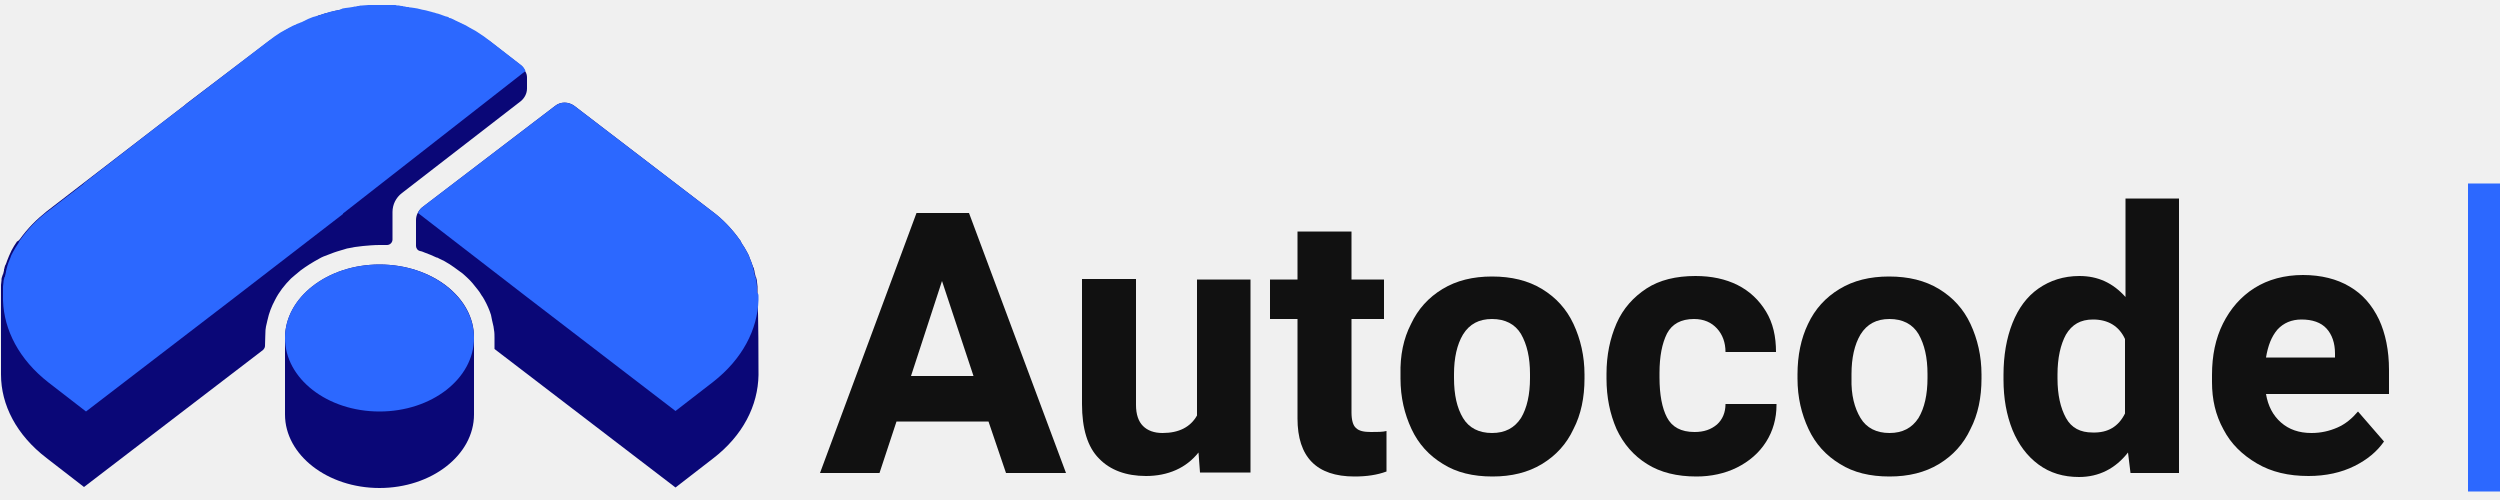
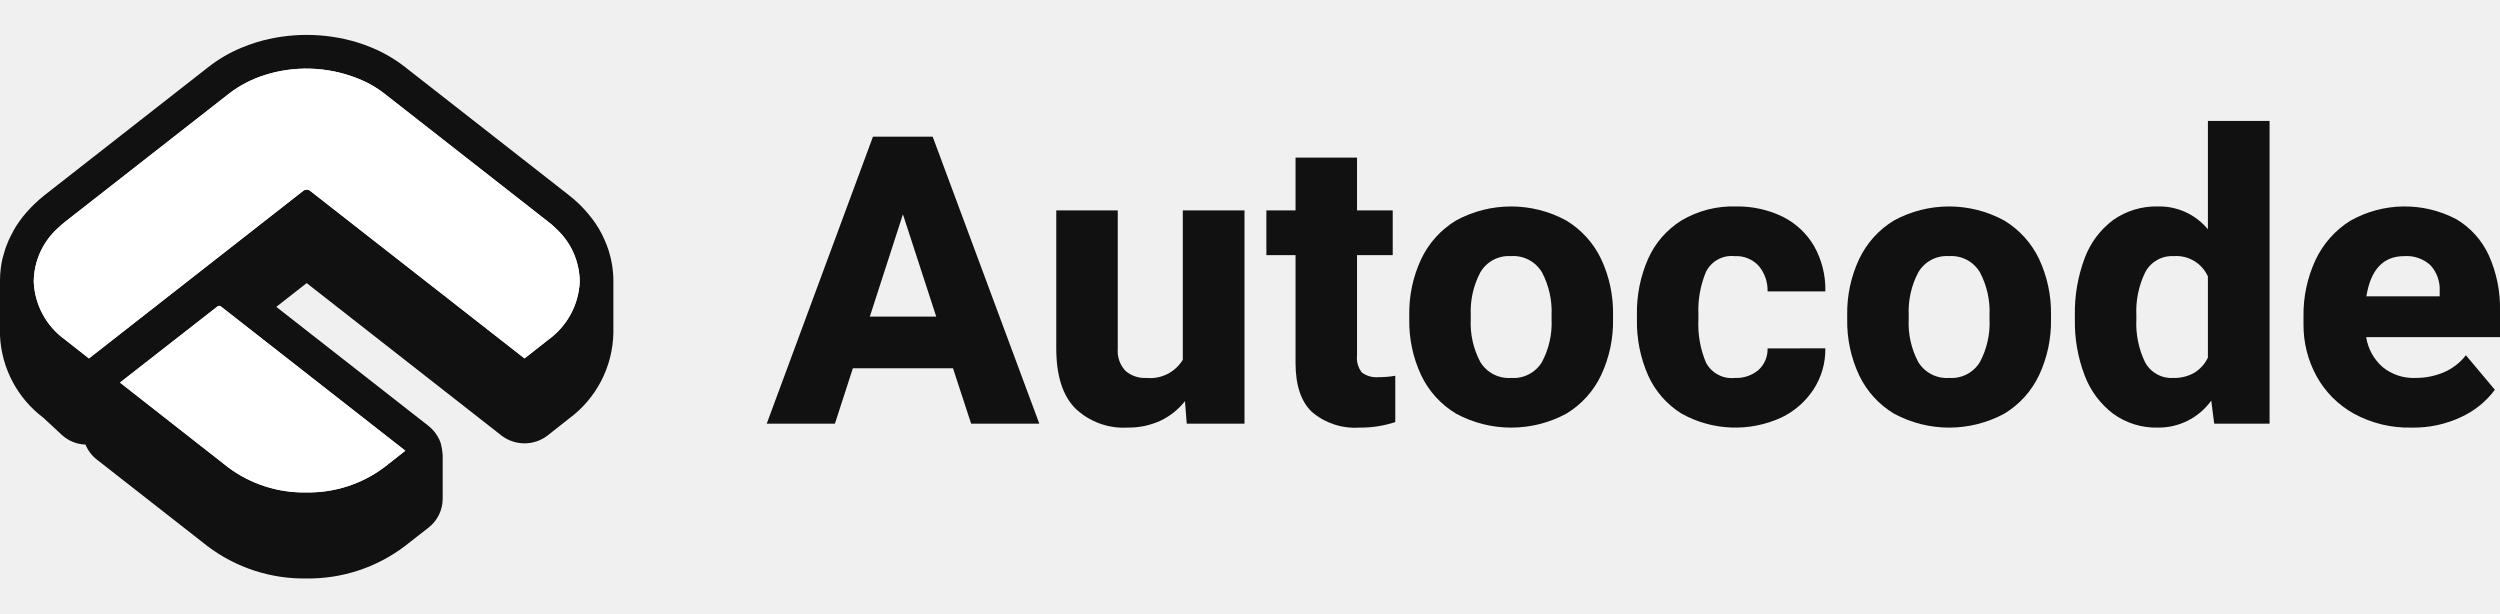
- <svg xmlns="http://www.w3.org/2000/svg" version="1.1" id="Layer_1" x="0px" y="0px" viewBox="0 0 500 100" style="enable-background:new 0 0 500 100;" xml:space="preserve">
-   <style type="text/css">
- 	.st0{fill:#111111;}
- 	.st1{fill:#2C68FF;}
- 	.st2{fill:#0A0777;}
- </style>
+ <svg xmlns="http://www.w3.org/2000/svg" id="b7e6d4be-0271-4266-8428-993f5d19aefc" data-name="Layer 1" width="260.857" height="64" viewBox="0 0 260.857 64">
  <g>
    <g>
-       <g>
-         <path class="st0" d="M197.7,84.3h-18.4l-3.4,10.3h-11.9l19.3-52h7.6h2.9l19.4,52h-12L197.7,84.3z M194.7,75.2l-6.3-19l-6.2,19     H194.7z" />
-         <path class="st0" d="M250.1,55.9v38.6H240l-0.3-4c-1.2,1.5-2.7,2.7-4.5,3.5c-1.8,0.8-3.8,1.2-6,1.2c-4,0-7.2-1.2-9.4-3.5     c-2.3-2.3-3.4-6-3.4-10.9v-25h10.8V81c0,1.9,0.5,3.3,1.4,4.2c0.9,0.9,2.2,1.4,3.9,1.4c3.3,0,5.6-1.2,6.9-3.5V55.9H250.1z" />
-         <path class="st0" d="M277.3,86.2v8.1c-1.9,0.7-4,1-6.4,1c-7.6,0-11.4-3.9-11.4-11.6V63.8h-5.5v-7.9h5.5v-9.6h10.8v9.6h6.5v7.9     h-6.5v18.7c0,1.5,0.3,2.6,0.9,3.1c0.6,0.6,1.6,0.8,3,0.8C275.5,86.4,276.5,86.4,277.3,86.2z" />
-         <path class="st0" d="M282.2,64.8c1.4-3,3.5-5.3,6.3-7c2.8-1.7,6.1-2.5,9.9-2.5c3.9,0,7.2,0.8,10,2.5c2.8,1.7,4.9,4,6.3,7     c1.4,3,2.2,6.4,2.2,10.1v0.8c0,3.8-0.7,7.2-2.2,10.1c-1.4,3-3.5,5.3-6.3,7c-2.8,1.7-6.1,2.5-9.9,2.5c-3.9,0-7.2-0.8-9.9-2.5     c-2.8-1.7-4.9-4-6.3-7c-1.4-3-2.2-6.3-2.2-10.1v-0.8C280,71.1,280.7,67.7,282.2,64.8z M292.6,83.6c1.2,2,3.2,3,5.8,3     c2.6,0,4.5-1,5.8-3c1.2-2,1.8-4.7,1.8-8v-0.8c0-3.3-0.6-5.9-1.8-8c-1.2-2-3.2-3-5.8-3c-2.6,0-4.5,1-5.8,3.1     c-1.2,2-1.8,4.7-1.8,7.9v0.8C290.8,79,291.4,81.6,292.6,83.6z" />
-         <path class="st0" d="M355.3,81c0,2.7-0.7,5.2-2.1,7.4c-1.4,2.2-3.4,3.9-5.8,5.1c-2.4,1.2-5.2,1.8-8.1,1.8c-3.9,0-7.2-0.8-9.9-2.5     c-2.7-1.7-4.7-4-6.1-7c-1.3-3-2-6.3-2-10.1v-0.9c0-3.8,0.7-7.1,2-10.1c1.3-3,3.4-5.3,6-7s5.9-2.5,9.8-2.5c3.2,0,6,0.6,8.4,1.8     c2.4,1.2,4.3,3,5.7,5.3s2,5,2,8.1h-10.1c0-1.9-0.6-3.5-1.7-4.7c-1.1-1.2-2.6-1.9-4.6-1.9c-2.6,0-4.4,1-5.4,2.9     c-1,2-1.5,4.6-1.5,7.9v0.9c0,3.4,0.5,6.1,1.5,8c1,1.9,2.8,2.9,5.5,2.9c1.9,0,3.3-0.5,4.5-1.5c1.1-1,1.7-2.4,1.7-4.1H355.3z" />
-         <path class="st0" d="M361.6,64.8c1.4-3,3.5-5.3,6.3-7c2.8-1.7,6.1-2.5,9.9-2.5c3.9,0,7.2,0.8,10,2.5c2.8,1.7,4.9,4,6.3,7     c1.4,3,2.2,6.4,2.2,10.1v0.8c0,3.8-0.7,7.2-2.2,10.1c-1.4,3-3.5,5.3-6.3,7c-2.8,1.7-6.1,2.5-9.9,2.5c-3.9,0-7.2-0.8-9.9-2.5     c-2.8-1.7-4.9-4-6.3-7c-1.4-3-2.2-6.3-2.2-10.1v-0.8C359.5,71.1,360.2,67.7,361.6,64.8z M372.1,83.6c1.2,2,3.2,3,5.8,3     c2.6,0,4.5-1,5.8-3c1.2-2,1.8-4.7,1.8-8v-0.8c0-3.3-0.6-5.9-1.8-8c-1.2-2-3.2-3-5.8-3c-2.6,0-4.5,1-5.8,3.1     c-1.2,2-1.8,4.7-1.8,7.9v0.8C370.2,79,370.9,81.6,372.1,83.6z" />
-         <path class="st0" d="M435.8,39.7v54.9h-9.7l-0.5-4.1c-2.5,3.2-5.8,4.9-9.8,4.9c-3.1,0-5.8-0.8-8.1-2.5c-2.3-1.7-4-4-5.2-6.9     c-1.2-3-1.8-6.3-1.8-10.1V75c0-3.9,0.6-7.4,1.8-10.4c1.2-3,2.9-5.3,5.2-6.9c2.3-1.6,5-2.5,8.2-2.5c3.7,0,6.7,1.4,9.2,4.2V39.7     H435.8z M425,82.7V67.8c-1.2-2.6-3.4-3.9-6.4-3.9c-2.5,0-4.2,1-5.4,3c-1.1,2-1.7,4.7-1.7,8v0.8c0,3.3,0.6,5.9,1.7,7.9     s2.9,2.9,5.3,2.9C421.6,86.6,423.7,85.3,425,82.7z" />
-         <path class="st0" d="M477.6,78.8h-24.4c0.4,2.4,1.4,4.3,3,5.7c1.6,1.4,3.6,2.1,6.1,2.1c1.9,0,3.6-0.4,5.2-1.1     c1.6-0.7,2.9-1.8,4.1-3.2l5.2,6c-1.4,2-3.3,3.6-5.9,4.9s-5.7,2-9.2,2c-4,0-7.4-0.8-10.3-2.5c-2.9-1.7-5.2-3.9-6.7-6.8     c-1.6-2.9-2.3-6-2.3-9.5v-1.4c0-3.9,0.7-7.3,2.2-10.3c1.5-3,3.6-5.4,6.3-7.1c2.7-1.7,6-2.6,9.7-2.6c3.6,0,6.8,0.8,9.3,2.3     c2.6,1.5,4.5,3.7,5.9,6.6c1.3,2.8,2,6.2,2,10.1V78.8z M467,70.7c0-2.1-0.6-3.8-1.7-5c-1.1-1.2-2.8-1.8-5-1.8c-2,0-3.6,0.7-4.8,2     c-1.2,1.4-1.9,3.2-2.3,5.6H467V70.7z" />
-       </g>
+       <path d="M99.438,38.426H88.99l-1.871,5.779H80.003L91.088,14.262h6.231l11.126,29.944H101.33ZM97.69,33.038,94.214,22.364l-3.455,10.674Z" style="fill: #111" />
+       <path d="M129.854,21.953v22.252h-6.026l-.185-2.345a7.196,7.196,0,0,1-2.571,2.046,7.947,7.947,0,0,1-3.434.71,7.278,7.278,0,0,1-5.45-2.015q-1.974-2.015-1.974-6.252V21.953H116.63V36.39a3.021,3.021,0,0,0,.791,2.293,3.054,3.054,0,0,0,2.191.751,3.991,3.991,0,0,0,3.805-1.892V21.953Z" style="fill: #111" />
+       <path d="M145.587,39.208v4.833a11.539,11.539,0,0,1-3.743.576,6.928,6.928,0,0,1-4.946-1.625q-1.717-1.624-1.717-5.121V26.622h-3.044V21.953h3.044V16.442h6.417v5.511h3.722v4.668H141.597V37.09a2.403,2.403,0,0,0,.514,1.789,2.563,2.563,0,0,0,1.748.473A9.348,9.348,0,0,0,145.587,39.208Z" style="fill: #111" />
+       <path d="M148.291,27.033a9.419,9.419,0,0,1,3.639-4.031,12.024,12.024,0,0,1,11.486,0,9.418,9.418,0,0,1,3.65,4.021,13.224,13.224,0,0,1,1.245,5.851v.432a13.239,13.239,0,0,1-1.245,5.841,9.359,9.359,0,0,1-3.639,4.021,12.099,12.099,0,0,1-11.486,0,9.346,9.346,0,0,1-3.65-4.01,13.212,13.212,0,0,1-1.245-5.851v-.432A13.231,13.231,0,0,1,148.291,27.033Zm6.17,10.745A3.49,3.49,0,0,0,157.7,39.434a3.446,3.446,0,0,0,3.197-1.666,8.643,8.643,0,0,0,.998-4.463v-.432a8.723,8.723,0,0,0-.998-4.452,3.468,3.468,0,0,0-3.239-1.697,3.43,3.43,0,0,0-3.197,1.697,8.716,8.716,0,0,0-.998,4.452v.432A8.624,8.624,0,0,0,154.461,37.778Z" style="fill: #111" />
+       <path d="M190.461,36.349a7.644,7.644,0,0,1-1.234,4.288,8.348,8.348,0,0,1-3.352,2.931,11.518,11.518,0,0,1-10.416-.411,9.044,9.044,0,0,1-3.496-4,13.811,13.811,0,0,1-1.162-5.81v-.514a13.882,13.882,0,0,1,1.162-5.82,9.064,9.064,0,0,1,3.486-4.01,10.462,10.462,0,0,1,5.676-1.46,10.699,10.699,0,0,1,4.864,1.059,7.817,7.817,0,0,1,3.291,3.064,9.171,9.171,0,0,1,1.182,4.74H184.435a3.981,3.981,0,0,0-.915-2.653,3.188,3.188,0,0,0-2.54-1.028,2.99,2.99,0,0,0-2.971,1.635,10.405,10.405,0,0,0-.792,4.473v.514a10.297,10.297,0,0,0,.792,4.494,3.041,3.041,0,0,0,3.013,1.594,3.55,3.55,0,0,0,2.468-.833,2.94,2.94,0,0,0,.946-2.252Z" style="fill: #111" />
+       <path d="M193.988,27.033a9.419,9.419,0,0,1,3.639-4.031,12.024,12.024,0,0,1,11.486,0,9.418,9.418,0,0,1,3.65,4.021,13.225,13.225,0,0,1,1.245,5.851v.432a13.241,13.241,0,0,1-1.245,5.841,9.36,9.36,0,0,1-3.639,4.021,12.099,12.099,0,0,1-11.486,0,9.346,9.346,0,0,1-3.65-4.01,13.211,13.211,0,0,1-1.245-5.851v-.432A13.23,13.23,0,0,1,193.988,27.033Zm6.17,10.745a3.49,3.49,0,0,0,3.239,1.655,3.446,3.446,0,0,0,3.198-1.666,8.643,8.643,0,0,0,.998-4.463v-.432a8.723,8.723,0,0,0-.998-4.452,3.468,3.468,0,0,0-3.239-1.697,3.43,3.43,0,0,0-3.198,1.697,8.716,8.716,0,0,0-.998,4.452v.432A8.624,8.624,0,0,0,200.158,37.778Z" style="fill: #111" />
+       <path d="M236.815,12.617V44.205h-5.779l-.308-2.406a6.749,6.749,0,0,1-5.573,2.817,7.614,7.614,0,0,1-4.668-1.45,8.995,8.995,0,0,1-2.972-4,15.614,15.614,0,0,1-1.018-5.82v-.432a16.144,16.144,0,0,1,1.018-5.964,8.778,8.778,0,0,1,2.972-3.99,7.797,7.797,0,0,1,4.71-1.419,6.552,6.552,0,0,1,5.183,2.386V12.617ZM228.97,38.889a3.754,3.754,0,0,0,1.408-1.573v-8.473a3.61,3.61,0,0,0-3.558-2.118,3.163,3.163,0,0,0-2.972,1.666,9.264,9.264,0,0,0-.935,4.524v.432a9.246,9.246,0,0,0,.905,4.442,3.12,3.12,0,0,0,2.962,1.645A4.14,4.14,0,0,0,228.97,38.889Z" style="fill: #111" />
+       <path d="M260.857,35.177h-13.964A5.206,5.206,0,0,0,248.6,38.293a5.073,5.073,0,0,0,3.414,1.141,7.504,7.504,0,0,0,2.961-.576,5.87,5.87,0,0,0,2.324-1.789l3.023,3.599a9.086,9.086,0,0,1-3.434,2.807,11.59,11.59,0,0,1-5.285,1.141,11.904,11.904,0,0,1-5.985-1.45,9.985,9.985,0,0,1-3.907-3.918,11.079,11.079,0,0,1-1.357-5.429v-.781a13.447,13.447,0,0,1,1.254-5.913,9.692,9.692,0,0,1,3.63-4.093,11.556,11.556,0,0,1,11.054-.165,8.502,8.502,0,0,1,3.403,3.784,13.422,13.422,0,0,1,1.162,5.789Zm-6.293-4.771a3.752,3.752,0,0,0-.935-2.704,3.66,3.66,0,0,0-2.767-.977q-3.27,0-3.949,4.195h7.65Z" style="fill: #111" />
    </g>
-     <g>
-       <path class="st1" d="M493.6,98.3V36.7h6.4v61.6H493.6z" />
-     </g>
-   </g>
-   <g id="a13cf799-b1f1-42e4-a6d9-06ffc95f68f5">
-     <g id="b69a1ca1-8a90-471a-b695-086f523a4892">
-       <g>
-         <path class="st2" d="M151.7,75c-0.1,6.1-3.1,12.1-9.1,16.7l-7.5,5.8l0,0L98.9,69.8v-2.2c0-0.5,0-1.1-0.1-1.6     c0-0.2-0.1-0.5-0.1-0.7c-0.1-0.5-0.2-0.9-0.3-1.3c0-0.2-0.1-0.3-0.1-0.5c0-0.2-0.1-0.3-0.1-0.5c-0.3-1-0.8-2.1-1.3-3     c-0.2-0.3-0.3-0.6-0.5-0.8c-0.2-0.3-0.3-0.5-0.5-0.8c-0.1-0.1-0.2-0.3-0.3-0.4c-0.7-0.9-1.4-1.8-2.3-2.6c-0.5-0.5-1-0.9-1.6-1.3     c-1.2-0.9-2.5-1.8-3.9-2.4c-0.2-0.1-0.3-0.2-0.5-0.2c-0.8-0.4-1.6-0.7-2.4-1c-0.2-0.1-0.3-0.1-0.5-0.2c-0.1,0-0.3-0.1-0.4-0.1     c-0.5-0.1-0.8-0.6-0.8-1V44c0-1,0.5-1.9,1.2-2.5L111,21.2c1.1-0.9,2.7-0.9,3.9,0l27.7,21.2c2,1.5,3.8,3.4,5.3,5.5     c0.2,0.2,0.3,0.4,0.4,0.7c0.4,0.6,0.8,1.2,1.1,1.8c0.2,0.4,0.4,0.7,0.5,1.1c0,0,0,0,0,0c0.1,0.3,0.3,0.7,0.4,1     c0,0.1,0.1,0.2,0.1,0.3c0.1,0.2,0.1,0.3,0.2,0.5c0,0.1,0,0.1,0.1,0.2c0.1,0.2,0.1,0.5,0.2,0.7c0,0,0,0.1,0,0.1c0,0,0,0.1,0,0.1     c0.1,0.3,0.1,0.5,0.2,0.8c0,0.1,0,0.2,0.1,0.2c0.1,0.3,0.1,0.5,0.2,0.8c0,0.1,0,0.1,0,0.2c0,0.3,0.1,0.6,0.1,0.9c0,0,0,0.1,0,0.1     c0,0.2,0,0.3,0,0.5c0,0.1,0,0.3,0,0.5c0,0,0,0.1,0,0.1c0,0.3,0,0.6,0,1v0.6C151.7,62.2,151.7,73.4,151.7,75z" />
-         <path class="st2" d="M105.4,15.5v2.2c0,1-0.5,1.9-1.2,2.5L80.4,38.6c-1.2,0.9-1.9,2.3-1.9,3.8v4.8c0,0.1,0,0.3,0,0.7     c0,0.6-0.5,1.1-1.1,1.1c0,0,0,0,0,0c-0.5,0-1,0-1.5,0c-1.1,0-2.2,0.1-3.3,0.2c-0.5,0.1-1.1,0.1-1.6,0.2c-0.2,0-0.4,0.1-0.5,0.1     c-0.4,0.1-0.7,0.1-1.1,0.2c-0.3,0.1-0.7,0.2-1,0.3c-0.3,0.1-0.7,0.2-1,0.3c-0.2,0.1-0.4,0.1-0.6,0.2c-0.7,0.3-1.4,0.5-2.1,0.8     c-0.3,0.1-0.6,0.3-0.8,0.4c-1.3,0.7-2.6,1.5-3.8,2.4c-0.4,0.3-0.8,0.7-1.2,1c-0.2,0.2-0.5,0.4-0.7,0.6l0,0     c-1.3,1.3-2.4,2.7-3.2,4.3c-0.7,1.3-1.2,2.6-1.5,4c-0.1,0.4-0.2,0.9-0.3,1.3c0,0.2-0.1,0.5-0.1,0.7c0,0.4-0.1,2.3-0.1,3.2     c0,0.3-0.2,0.6-0.4,0.8L16.8,97.4l0,0l-7.5-5.8C3.3,87,0.2,81,0.2,74.9c0-1.6,0-12.8,0-15.1v-0.6c0-0.3,0-0.7,0-1     c0,0,0-0.1,0-0.1c0-0.2,0-0.3,0-0.5c0-0.2,0-0.3,0-0.5c0,0,0-0.1,0-0.1c0-0.3,0.1-0.6,0.1-0.9c0-0.1,0-0.1,0-0.2     c0-0.3,0.1-0.5,0.2-0.8c0-0.1,0-0.2,0.1-0.2c0.1-0.3,0.1-0.5,0.2-0.8c0,0,0-0.1,0-0.1c0,0,0-0.1,0-0.1c0.1-0.2,0.1-0.5,0.2-0.7     c0-0.1,0-0.1,0.1-0.2c0.1-0.2,0.1-0.3,0.2-0.5c0-0.1,0.1-0.2,0.1-0.3c0.1-0.3,0.3-0.7,0.4-1c0,0,0,0,0,0c0.2-0.4,0.3-0.7,0.5-1.1     c0.3-0.6,0.7-1.2,1.1-1.8C3.7,48.2,3.8,48,4,47.8c1.5-2.1,3.3-3.9,5.3-5.5L37,21c0.1-0.1,0.1-0.1,0.2-0.2L53.8,8.2     c0.2-0.1,0.4-0.3,0.6-0.4c0.2-0.1,0.4-0.3,0.6-0.4c0.4-0.3,0.8-0.5,1.2-0.8c0.6-0.4,1.2-0.7,1.8-1c0.1-0.1,0.2-0.1,0.4-0.2     c0.1,0,0.2-0.1,0.2-0.1c0.1-0.1,0.3-0.1,0.4-0.2c0,0,0.1,0,0.1,0c0.2-0.1,0.3-0.2,0.5-0.2c0.2-0.1,0.4-0.2,0.5-0.2     c0.2-0.1,0.4-0.2,0.5-0.2c0.1-0.1,0.3-0.1,0.4-0.2c0.2-0.1,0.5-0.2,0.7-0.3c0.2-0.1,0.3-0.1,0.5-0.2c0.2-0.1,0.3-0.1,0.5-0.2     c0.2-0.1,0.4-0.2,0.7-0.2c0,0,0,0,0,0C63.6,3.1,63.8,3,64.1,3c0.3-0.1,0.6-0.2,0.9-0.3l0.4-0.1c0.5-0.1,1-0.3,1.5-0.4     c0.1,0,0.3-0.1,0.5-0.1C67.7,2,68,2,68.4,1.9c0.2,0,0.4-0.1,0.6-0.1c0.3,0,0.5-0.1,0.8-0.1c0.2,0,0.4-0.1,0.6-0.1c0,0,0,0,0.1,0     c0.2,0,0.4-0.1,0.6-0.1c0.2,0,0.3,0,0.5-0.1c0.2,0,0.4,0,0.7-0.1c0.4,0,0.9-0.1,1.3-0.1c0.2,0,0.3,0,0.5,0c0.4,0,0.8,0,1.2,0     c0.2,0,0.5,0,0.7,0c0.2,0,0.5,0,0.7,0c0.4,0,0.8,0,1.2,0c0.2,0,0.3,0,0.5,0c0.2,0,0.4,0,0.6,0c0.2,0,0.5,0,0.7,0.1     c0.2,0,0.4,0,0.7,0.1c0.2,0,0.3,0,0.5,0.1c0.2,0,0.3,0,0.5,0.1c0.1,0,0.1,0,0.2,0c0.2,0,0.3,0,0.5,0.1c0.2,0,0.5,0.1,0.7,0.1     c0.2,0,0.4,0.1,0.6,0.1c0.3,0,0.5,0.1,0.8,0.2c0.2,0,0.4,0.1,0.5,0.1c0.5,0.1,1.1,0.2,1.6,0.4c0.2,0.1,0.5,0.1,0.7,0.2h0     c0.2,0.1,0.5,0.1,0.7,0.2c0.5,0.1,0.9,0.3,1.4,0.5c0.2,0.1,0.4,0.2,0.6,0.2c0,0,0.1,0,0.1,0.1c0.2,0.1,0.4,0.2,0.6,0.2     C90.6,4,90.8,4.1,91,4.2c0.7,0.3,1.4,0.6,2.1,1c0.2,0.1,0.3,0.2,0.5,0.3c0.2,0.1,0.5,0.3,0.7,0.4c0.4,0.2,0.8,0.5,1.2,0.7h0     c0.4,0.3,0.8,0.5,1.2,0.8c0,0,0,0,0,0c0.4,0.3,0.8,0.6,1.2,0.8l6.2,4.8l0,0c0.4,0.3,0.7,0.7,0.9,1.2     C105.3,14.6,105.4,15.1,105.4,15.5z" />
-         <path class="st1" d="M151.7,59.4v0.6c-0.2,5.9-3.2,11.8-9.1,16.4l-7.5,5.8l0,0l-29.6-22.7L83.6,42.6c0.2-0.5,0.5-0.9,0.9-1.2     L111,21.2c1.1-0.9,2.7-0.9,3.9,0l27.7,21.2c2,1.5,3.8,3.4,5.3,5.5c0.2,0.2,0.3,0.4,0.4,0.7c0.4,0.6,0.8,1.2,1.1,1.8     c0.2,0.4,0.4,0.7,0.5,1.1c0,0,0,0,0,0c0.1,0.3,0.3,0.7,0.4,1c0.1,0.2,0.1,0.4,0.2,0.6c0,0.1,0.1,0.2,0.1,0.4     c0.1,0.2,0.1,0.5,0.2,0.7c0,0,0,0.1,0,0.1c0,0,0,0.1,0,0.1c0.1,0.3,0.1,0.5,0.2,0.8c0,0.1,0,0.2,0.1,0.2c0.1,0.3,0.1,0.5,0.2,0.8     c0,0.1,0,0.1,0,0.2c0,0.3,0.1,0.6,0.1,0.9c0,0,0,0.1,0,0.1c0,0.1,0,0.3,0,0.5c0,0.1,0,0.3,0,0.5c0,0,0,0.1,0,0.1     C151.7,58.7,151.7,59,151.7,59.4z" />
-         <path class="st1" d="M105.1,14.2c-0.2-0.5-0.5-0.9-0.9-1.2l0,0l-6.2-4.8c-0.4-0.3-0.8-0.6-1.2-0.9c0,0,0,0,0,0     c-0.4-0.3-0.8-0.5-1.2-0.8h0c-0.4-0.3-0.8-0.5-1.2-0.7c-0.2-0.1-0.5-0.3-0.7-0.4c-0.2-0.1-0.3-0.2-0.5-0.3     c-0.7-0.3-1.4-0.7-2.1-1c-0.2-0.1-0.4-0.2-0.6-0.3c-0.2-0.1-0.4-0.2-0.6-0.2c0,0-0.1,0-0.1-0.1c-0.2-0.1-0.4-0.2-0.6-0.2     c-0.5-0.2-0.9-0.3-1.4-0.5c-0.2-0.1-0.5-0.1-0.7-0.2h0c-0.2-0.1-0.5-0.1-0.7-0.2c-0.5-0.1-1-0.3-1.6-0.4c-0.2,0-0.4-0.1-0.5-0.1     c-0.3-0.1-0.5-0.1-0.8-0.2c-0.2,0-0.4-0.1-0.6-0.1c-0.2,0-0.5-0.1-0.7-0.1c-0.2,0-0.3,0-0.5-0.1c-0.1,0-0.1,0-0.2,0     c-0.2,0-0.3,0-0.5-0.1c-0.2,0-0.3,0-0.5-0.1c-0.2,0-0.4,0-0.7-0.1c-0.2,0-0.5,0-0.7-0.1c-0.2,0-0.4,0-0.6,0c-0.2,0-0.3,0-0.5,0     c-0.4,0-0.8,0-1.2,0c-0.2,0-0.5,0-0.7,0s-0.5,0-0.7,0c-0.4,0-0.8,0-1.2,0c-0.2,0-0.3,0-0.5,0c-0.4,0-0.9,0.1-1.3,0.1     c-0.2,0-0.4,0-0.7,0.1c-0.2,0-0.3,0-0.5,0.1c-0.2,0-0.4,0-0.6,0.1l-0.1,0c-0.2,0-0.4,0.1-0.6,0.1c-0.3,0-0.5,0.1-0.8,0.1     c-0.2,0-0.4,0.1-0.6,0.1C68,2,67.7,2,67.3,2.1c-0.2,0-0.3,0.1-0.5,0.1c-0.5,0.1-1,0.2-1.5,0.4l-0.4,0.1c-0.3,0.1-0.6,0.2-0.9,0.3     c-0.2,0.1-0.4,0.1-0.7,0.2c0,0,0,0,0,0c-0.2,0.1-0.4,0.1-0.7,0.2c-0.2,0.1-0.3,0.1-0.5,0.2c-0.2,0.1-0.3,0.1-0.5,0.2     C61.4,3.9,61.2,4,61,4.1c-0.1,0.1-0.3,0.1-0.4,0.2c-0.2,0.1-0.4,0.2-0.5,0.2c-0.2,0.1-0.4,0.2-0.5,0.2C59.3,4.8,59.2,4.9,59,5     c0,0-0.1,0-0.1,0c-0.1,0.1-0.3,0.1-0.4,0.2c-0.1,0-0.2,0.1-0.2,0.1c-0.1,0.1-0.2,0.1-0.4,0.2c-0.6,0.3-1.2,0.7-1.8,1     c-0.4,0.3-0.8,0.5-1.2,0.8c-0.4,0.3-0.8,0.6-1.2,0.9l-21,16.1L16.7,36.7v0l0.1,0l-7.4,5.7c-2,1.5-3.8,3.4-5.3,5.5     c-0.2,0.2-0.3,0.4-0.4,0.7c-0.4,0.6-0.8,1.2-1.1,1.8c-0.2,0.4-0.4,0.7-0.5,1.1c0,0,0,0,0,0c-0.1,0.3-0.3,0.7-0.4,1     c-0.1,0.2-0.1,0.4-0.2,0.6c0,0.1-0.1,0.2-0.1,0.4c-0.1,0.2-0.1,0.5-0.2,0.7c0,0,0,0.1,0,0.1c0,0,0,0.1,0,0.1     c-0.1,0.3-0.1,0.5-0.2,0.8c0,0.1,0,0.2-0.1,0.2c-0.1,0.3-0.1,0.5-0.2,0.8c0,0.1,0,0.1,0,0.2c0,0.3-0.1,0.6-0.1,0.9     c0,0,0,0.1,0,0.1c0,0.1,0,0.3,0,0.5c0,0.1,0,0.3,0,0.5c0,0,0,0.1,0,0.1c0,0.3,0,0.6,0,1v0.6c0.2,5.9,3.2,11.8,9.1,16.4l7.5,5.8     l0,0l29.6-22.7l21.8-16.8c0,0,0-0.1,0-0.1L105.1,14.2z" />
-         <g>
-           <path class="st2" d="M75.9,52.9C65.5,52.9,57,59.5,57,67.6v15.3c0,8.1,8.5,14.7,18.9,14.7s18.9-6.6,18.9-14.7V67.6      C94.9,59.5,86.4,52.9,75.9,52.9z" />
-           <ellipse class="st1" cx="75.9" cy="67.6" rx="18.9" ry="14.7" />
-         </g>
-       </g>
-     </g>
+     <path d="M63.52,26.179v-.01c-.13-.4-.28-.78-.45-1.17a10.468,10.468,0,0,0-1.31-2.21,13.486,13.486,0,0,0-.88-1.04l-.45-.46c-.33-.32-.68-.61-1.05-.91L42.27,6.999a14.815,14.815,0,0,0-3.46-2.02,15.31,15.31,0,0,0-1.61-.58,18.229,18.229,0,0,0-10.4,0c-.54.17-1.07.36-1.6.58a14.615,14.615,0,0,0-3.46,2.02L4.63,20.379c-.36.3-.72.59-1.03.9-.1.1-.21.2-.31.31l-.18.19c-.14.14-.27.29-.38.42a10.828,10.828,0,0,0-1.32,1.86c-.01.02-.02.05-.03.07-.17.31-.33.62-.49.97a4.681,4.681,0,0,0-.18.45,4.314,4.314,0,0,0-.22.63c-.08.27-.16.55-.24.83,0,.02-.01.05-.01.07-.06.28-.12.57-.15.84a9.894,9.894,0,0,0-.09,1.38v5.73a11.371,11.371,0,0,0,4.51,8.55l1.92,1.78a3.836,3.836,0,0,0,2.49,1.03,3.795,3.795,0,0,0,1.18,1.56l11.58,9.06a16.662,16.662,0,0,0,10.27,3.35,16.654,16.654,0,0,0,10.26-3.35l2.51-1.96a3.819,3.819,0,0,0,1.47-3.02v-4.56a6.466,6.466,0,0,0-.2-1.22,3.326,3.326,0,0,0-.14-.36,3.96,3.96,0,0,0-1.14-1.45l-15.88-12.42,3.17-2.48,20.37,15.94a3.96,3.96,0,0,0,4.72,0l2.29-1.81a11.362,11.362,0,0,0,4.62-8.9v-5.47A10.127,10.127,0,0,0,63.52,26.179Zm-21.23,20.85-2.24,1.76a13.181,13.181,0,0,1-8.1,2.59,13.19,13.19,0,0,1-8.11-2.59l-11.32-8.87,10.17-7.94a.274.274,0,0,1,.36,0Zm14.92-11.58-2.48,1.95-22.36-17.48a.559.559,0,0,0-.37-.13.578.578,0,0,0-.37.13L9.28,37.399l-2.48-1.95a7.838,7.838,0,0,1-3.28-6.08,7.637,7.637,0,0,1,2.5-5.55.01.01,0,0,0,.01-.01c.11-.11.25-.23.36-.33.13-.11.26-.22.41-.34l17.1-13.37a11.848,11.848,0,0,1,3.77-1.95c.34-.11.69-.21,1.05-.29a14.467,14.467,0,0,1,9.6,1.1,11.873,11.873,0,0,1,1.79,1.14l17.1,13.38c.15.11.28.22.39.31.13.12.26.24.38.36a7.562,7.562,0,0,1,2.51,5.59A7.899,7.899,0,0,1,57.21,35.449Z" style="fill: #111" />
+     <path d="M42.29,47.029l-2.24,1.76a13.181,13.181,0,0,1-8.1,2.59,13.19,13.19,0,0,1-8.11-2.59l-11.32-8.87,10.17-7.94a.274.274,0,0,1,.36,0Z" style="fill: #fff" />
+     <path d="M60.49,29.409a7.899,7.899,0,0,1-3.28,6.04l-2.48,1.95-22.36-17.48a.559.559,0,0,0-.37-.13.578.578,0,0,0-.37.13L9.28,37.399l-2.48-1.95a7.838,7.838,0,0,1-3.28-6.08,7.637,7.637,0,0,1,2.5-5.55.01.01,0,0,0,.01-.01c.11-.11.25-.23.36-.33.13-.11.26-.22.41-.34l17.1-13.37a11.848,11.848,0,0,1,3.77-1.95c.34-.11.69-.21,1.05-.29a14.467,14.467,0,0,1,9.6,1.1,11.873,11.873,0,0,1,1.79,1.14l17.1,13.38c.15.11.28.22.39.31.13.12.26.24.38.36A7.562,7.562,0,0,1,60.49,29.409Z" style="fill: #fff" />
  </g>
</svg>
